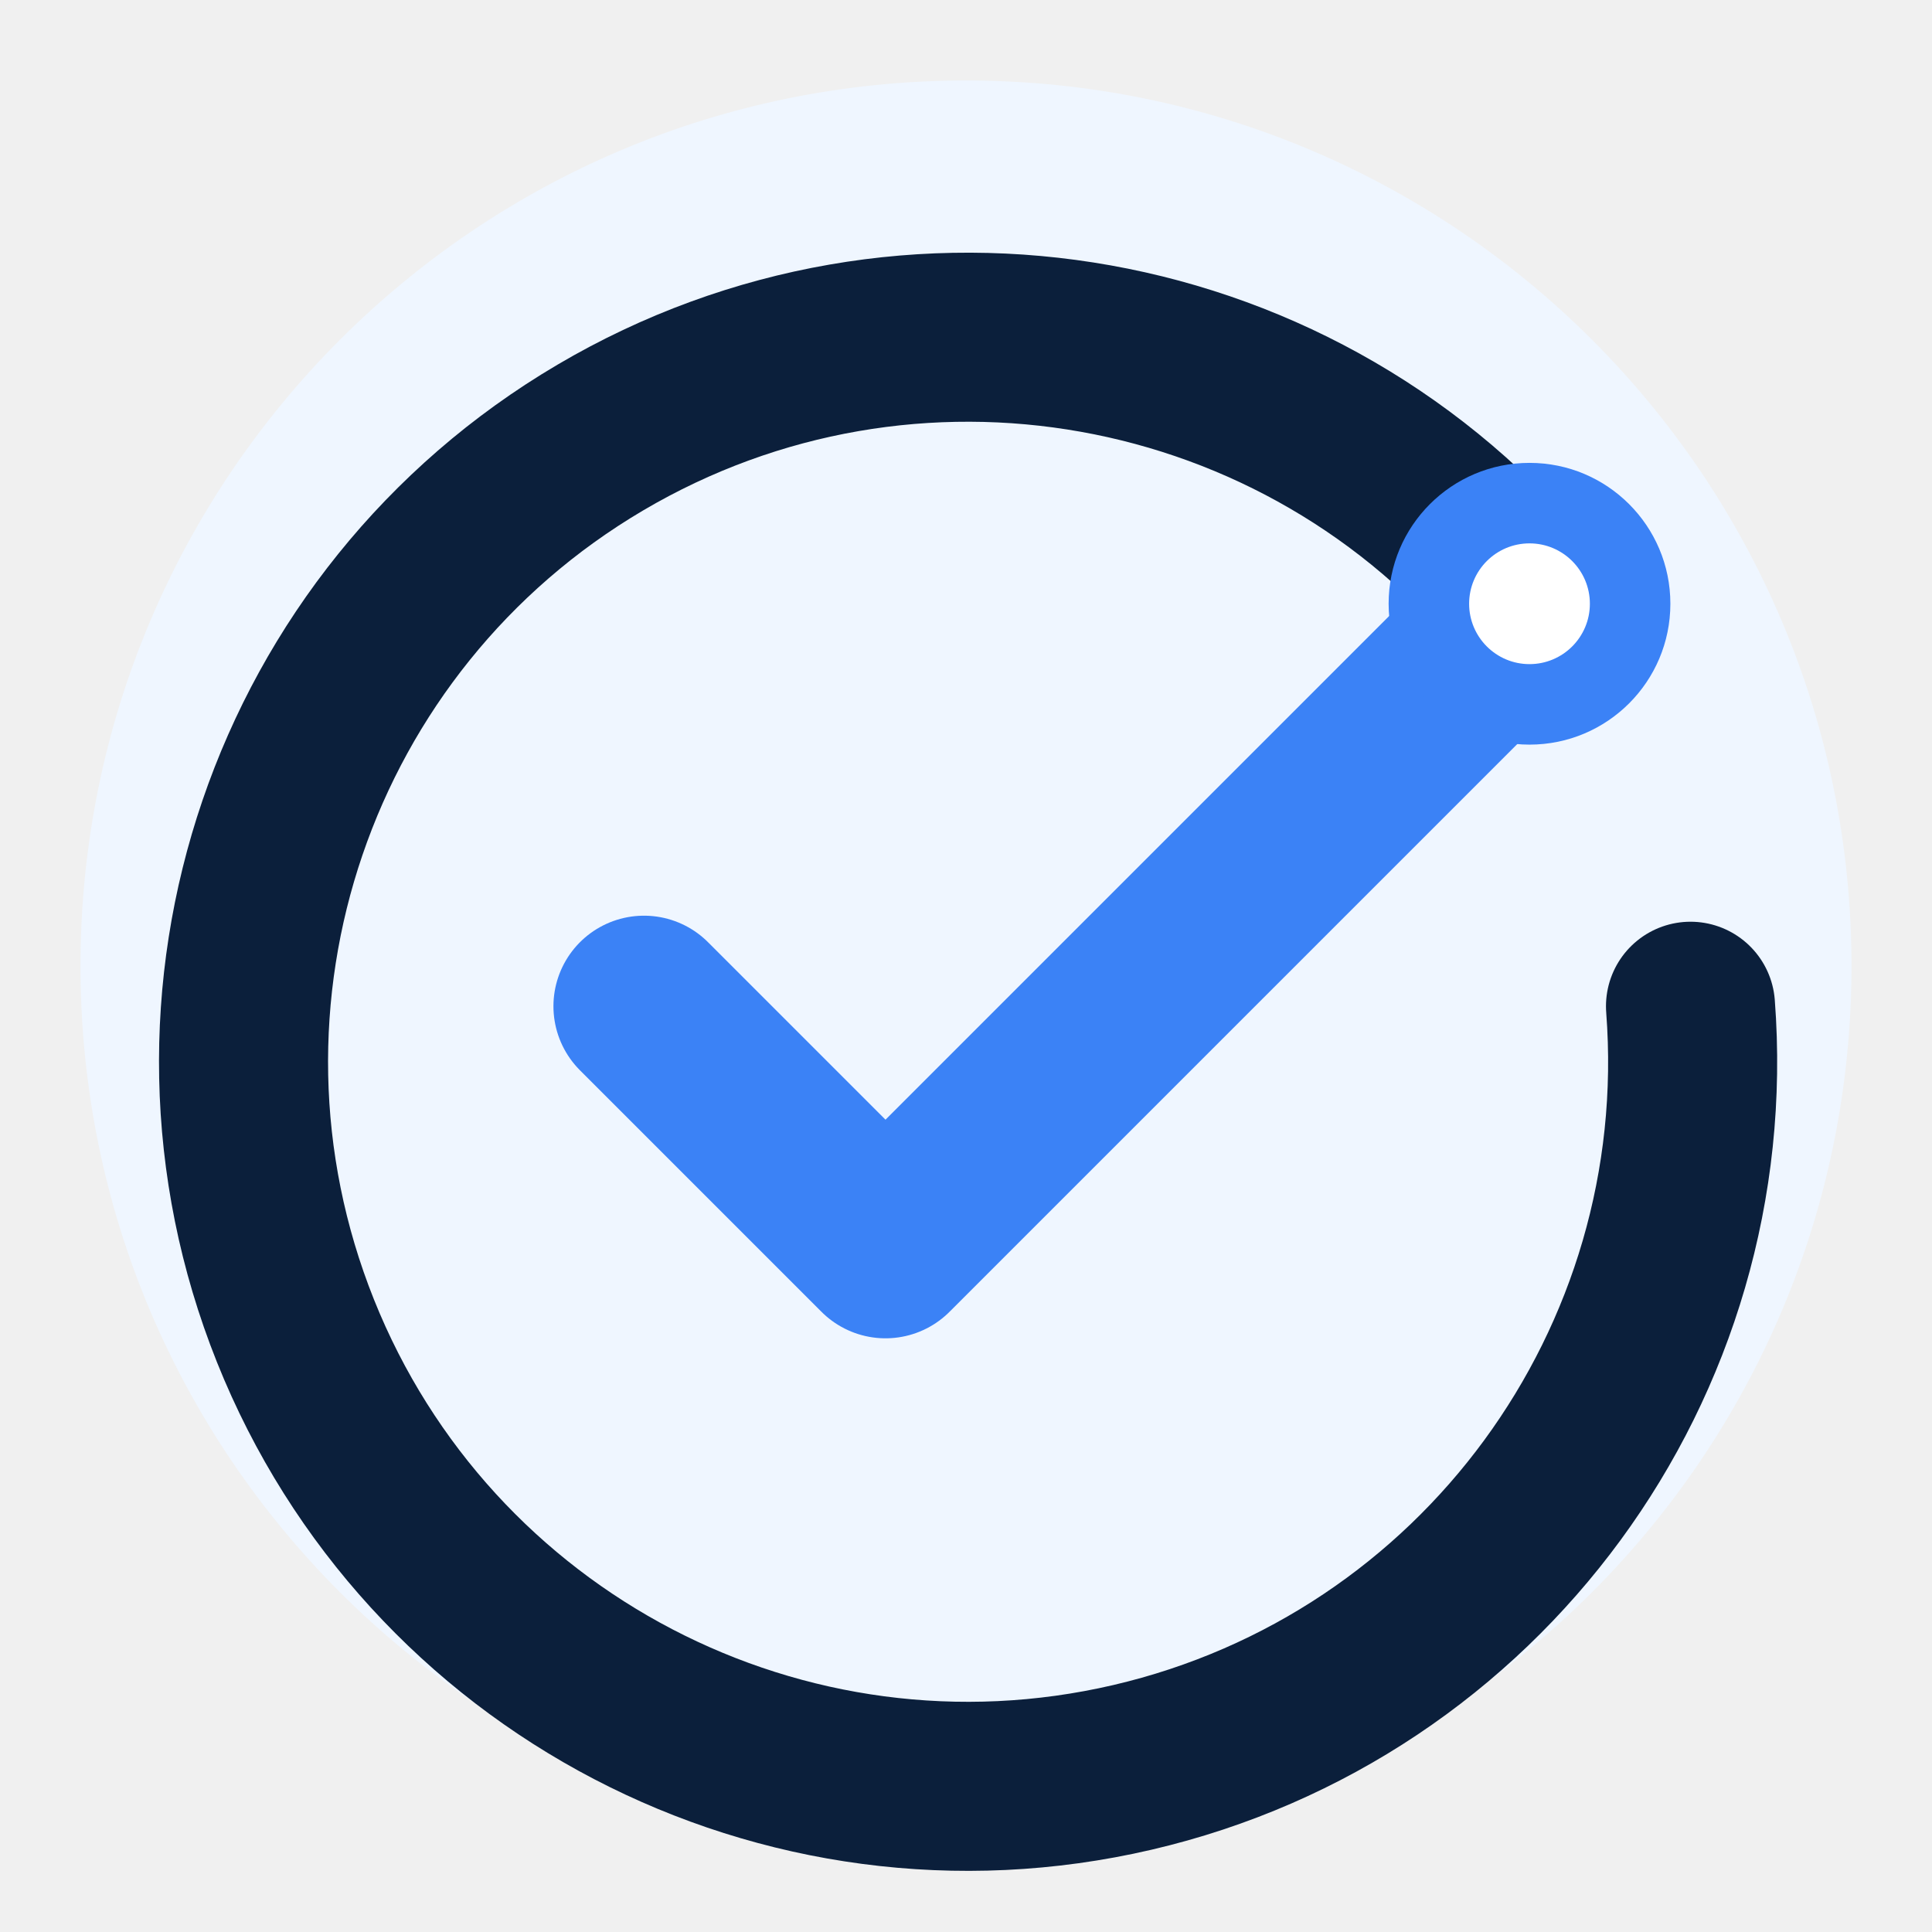
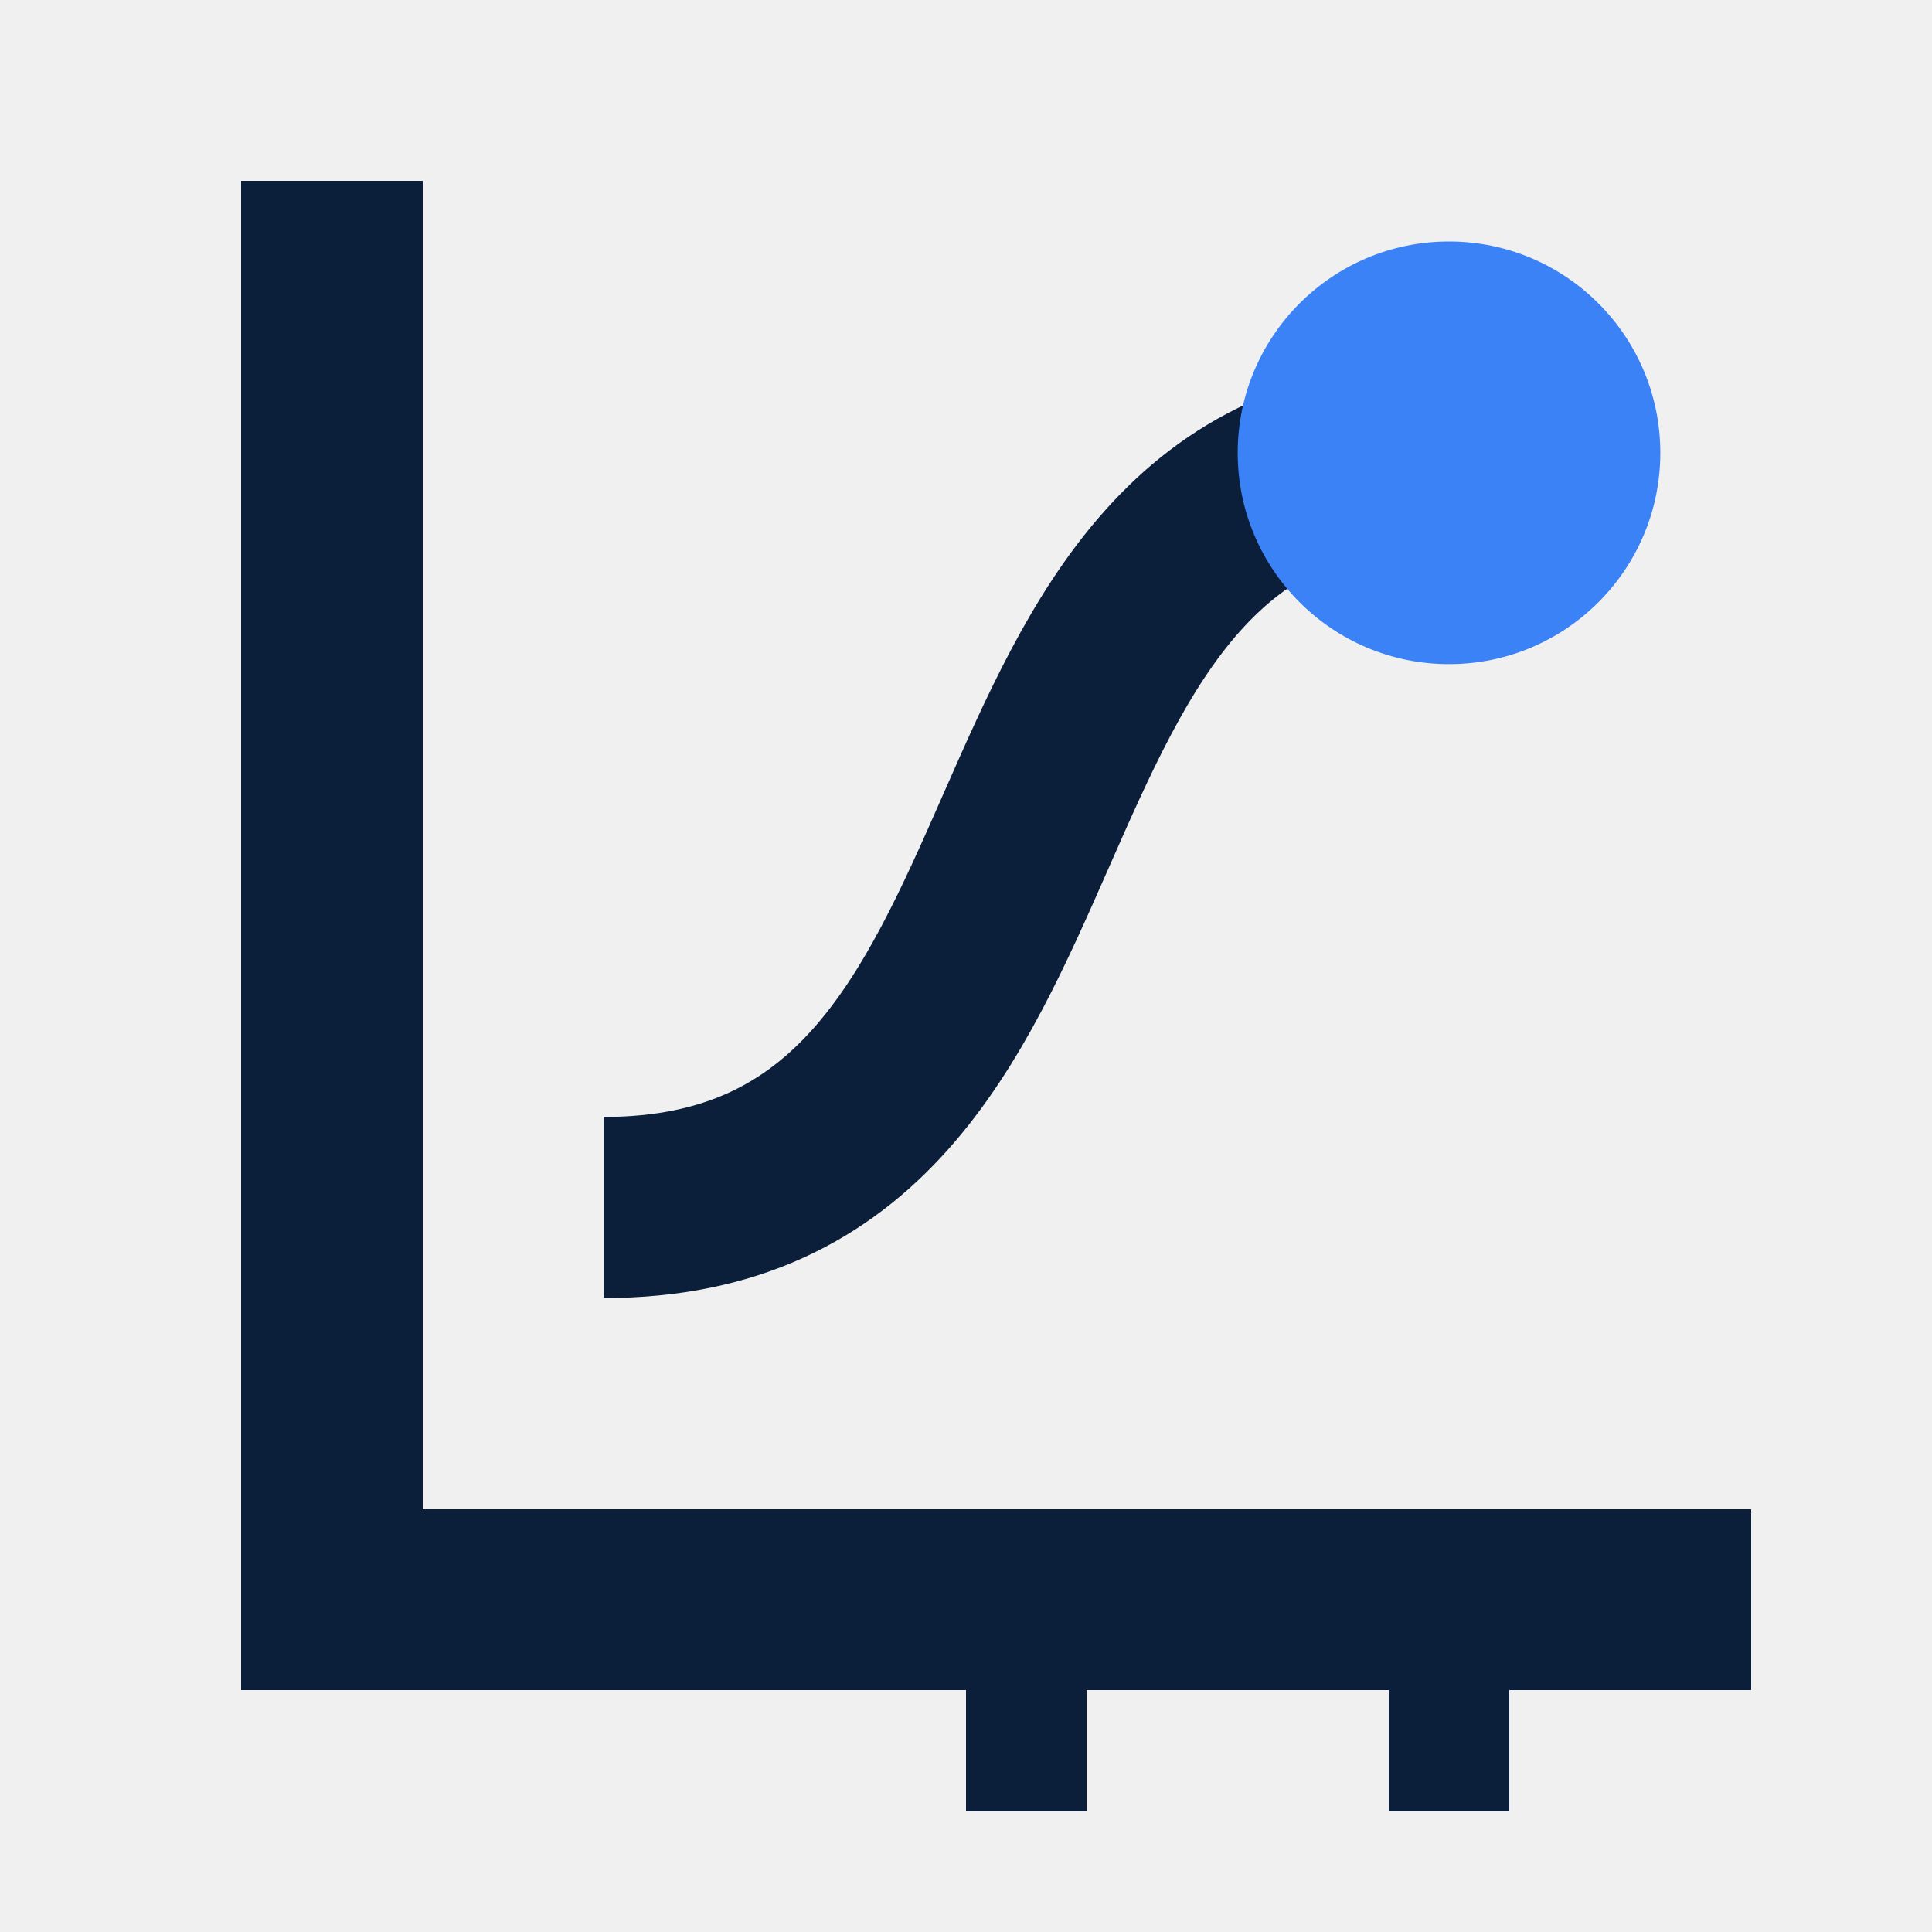
- <svg xmlns="http://www.w3.org/2000/svg" width="64" height="64" viewBox="0 0 48 48" fill="none">
-   <circle cx="24" cy="24" r="22" fill="#EFF6FF" />
-   <path d="M 38 15 A 18 18 0 1 0 42 25" stroke="#0B1F3B" stroke-width="4.2" stroke-linecap="round" />
-   <path d="M 16 25 L 22 31 L 38 15" stroke="#3B82F6" stroke-width="4.5" stroke-linecap="round" stroke-linejoin="round" />
-   <circle cx="38" cy="15" r="3.5" fill="#3B82F6" />
-   <circle cx="38" cy="15" r="1.5" fill="#FFFFFF" />
+ <svg xmlns="http://www.w3.org/2000/svg" viewBox="0 0 32 32" role="img" aria-label="LS-Labs">
+   <style>.f{fill:#0B1F3B}.s{stroke:#0B1F3B}.p{fill:#3B82F6}@media (prefers-color-scheme: dark){.f{fill:#F8FAFC}.s{stroke:#F8FAFC}.p{fill:#60A5FA}}</style>
+   <rect class="f" x="4" y="3" width="3" height="25" shape-rendering="crispEdges" />
+   <rect class="f" x="4" y="25" width="25" height="3" shape-rendering="crispEdges" />
+   <rect class="f" x="16" y="28" width="2" height="2" shape-rendering="crispEdges" />
+   <rect class="f" x="23" y="28" width="2" height="2" shape-rendering="crispEdges" />
+   <path class="s" d="M10 20C18.5 20 15.5 7.5 24 7.5" fill="none" stroke-width="3" />
+   <circle class="p" cx="24" cy="7.5" r="3.5" />
</svg>
